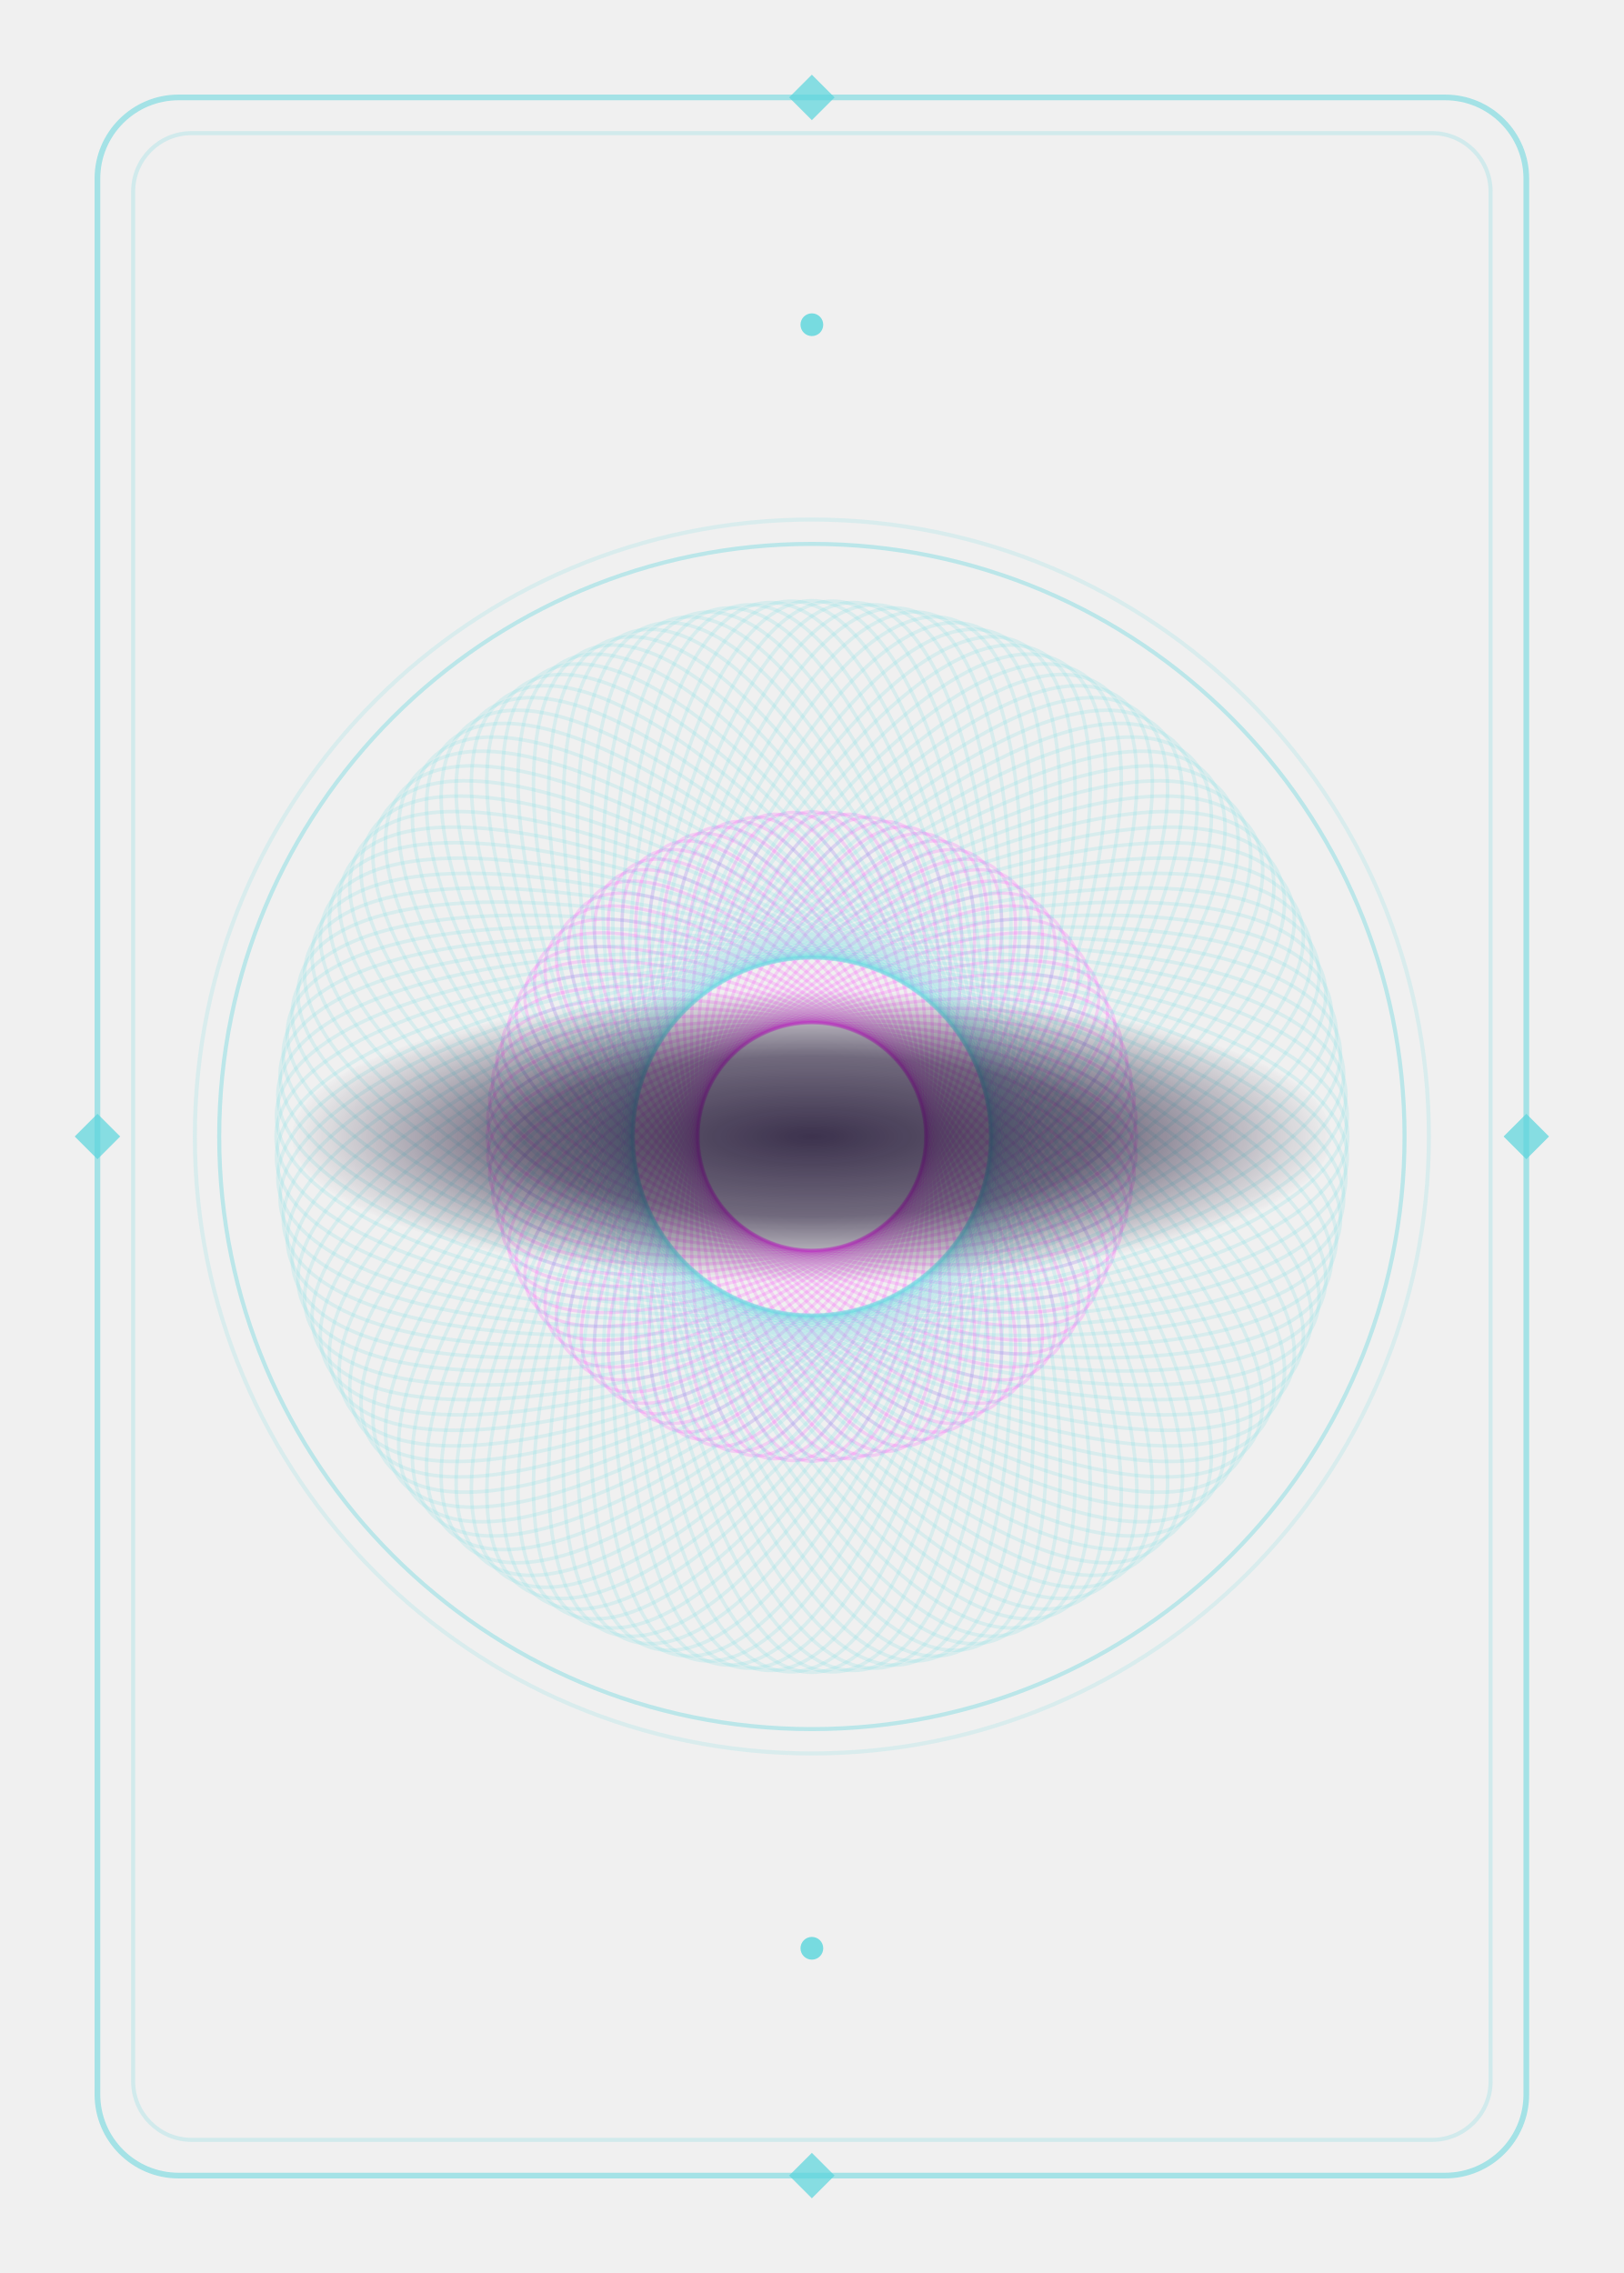
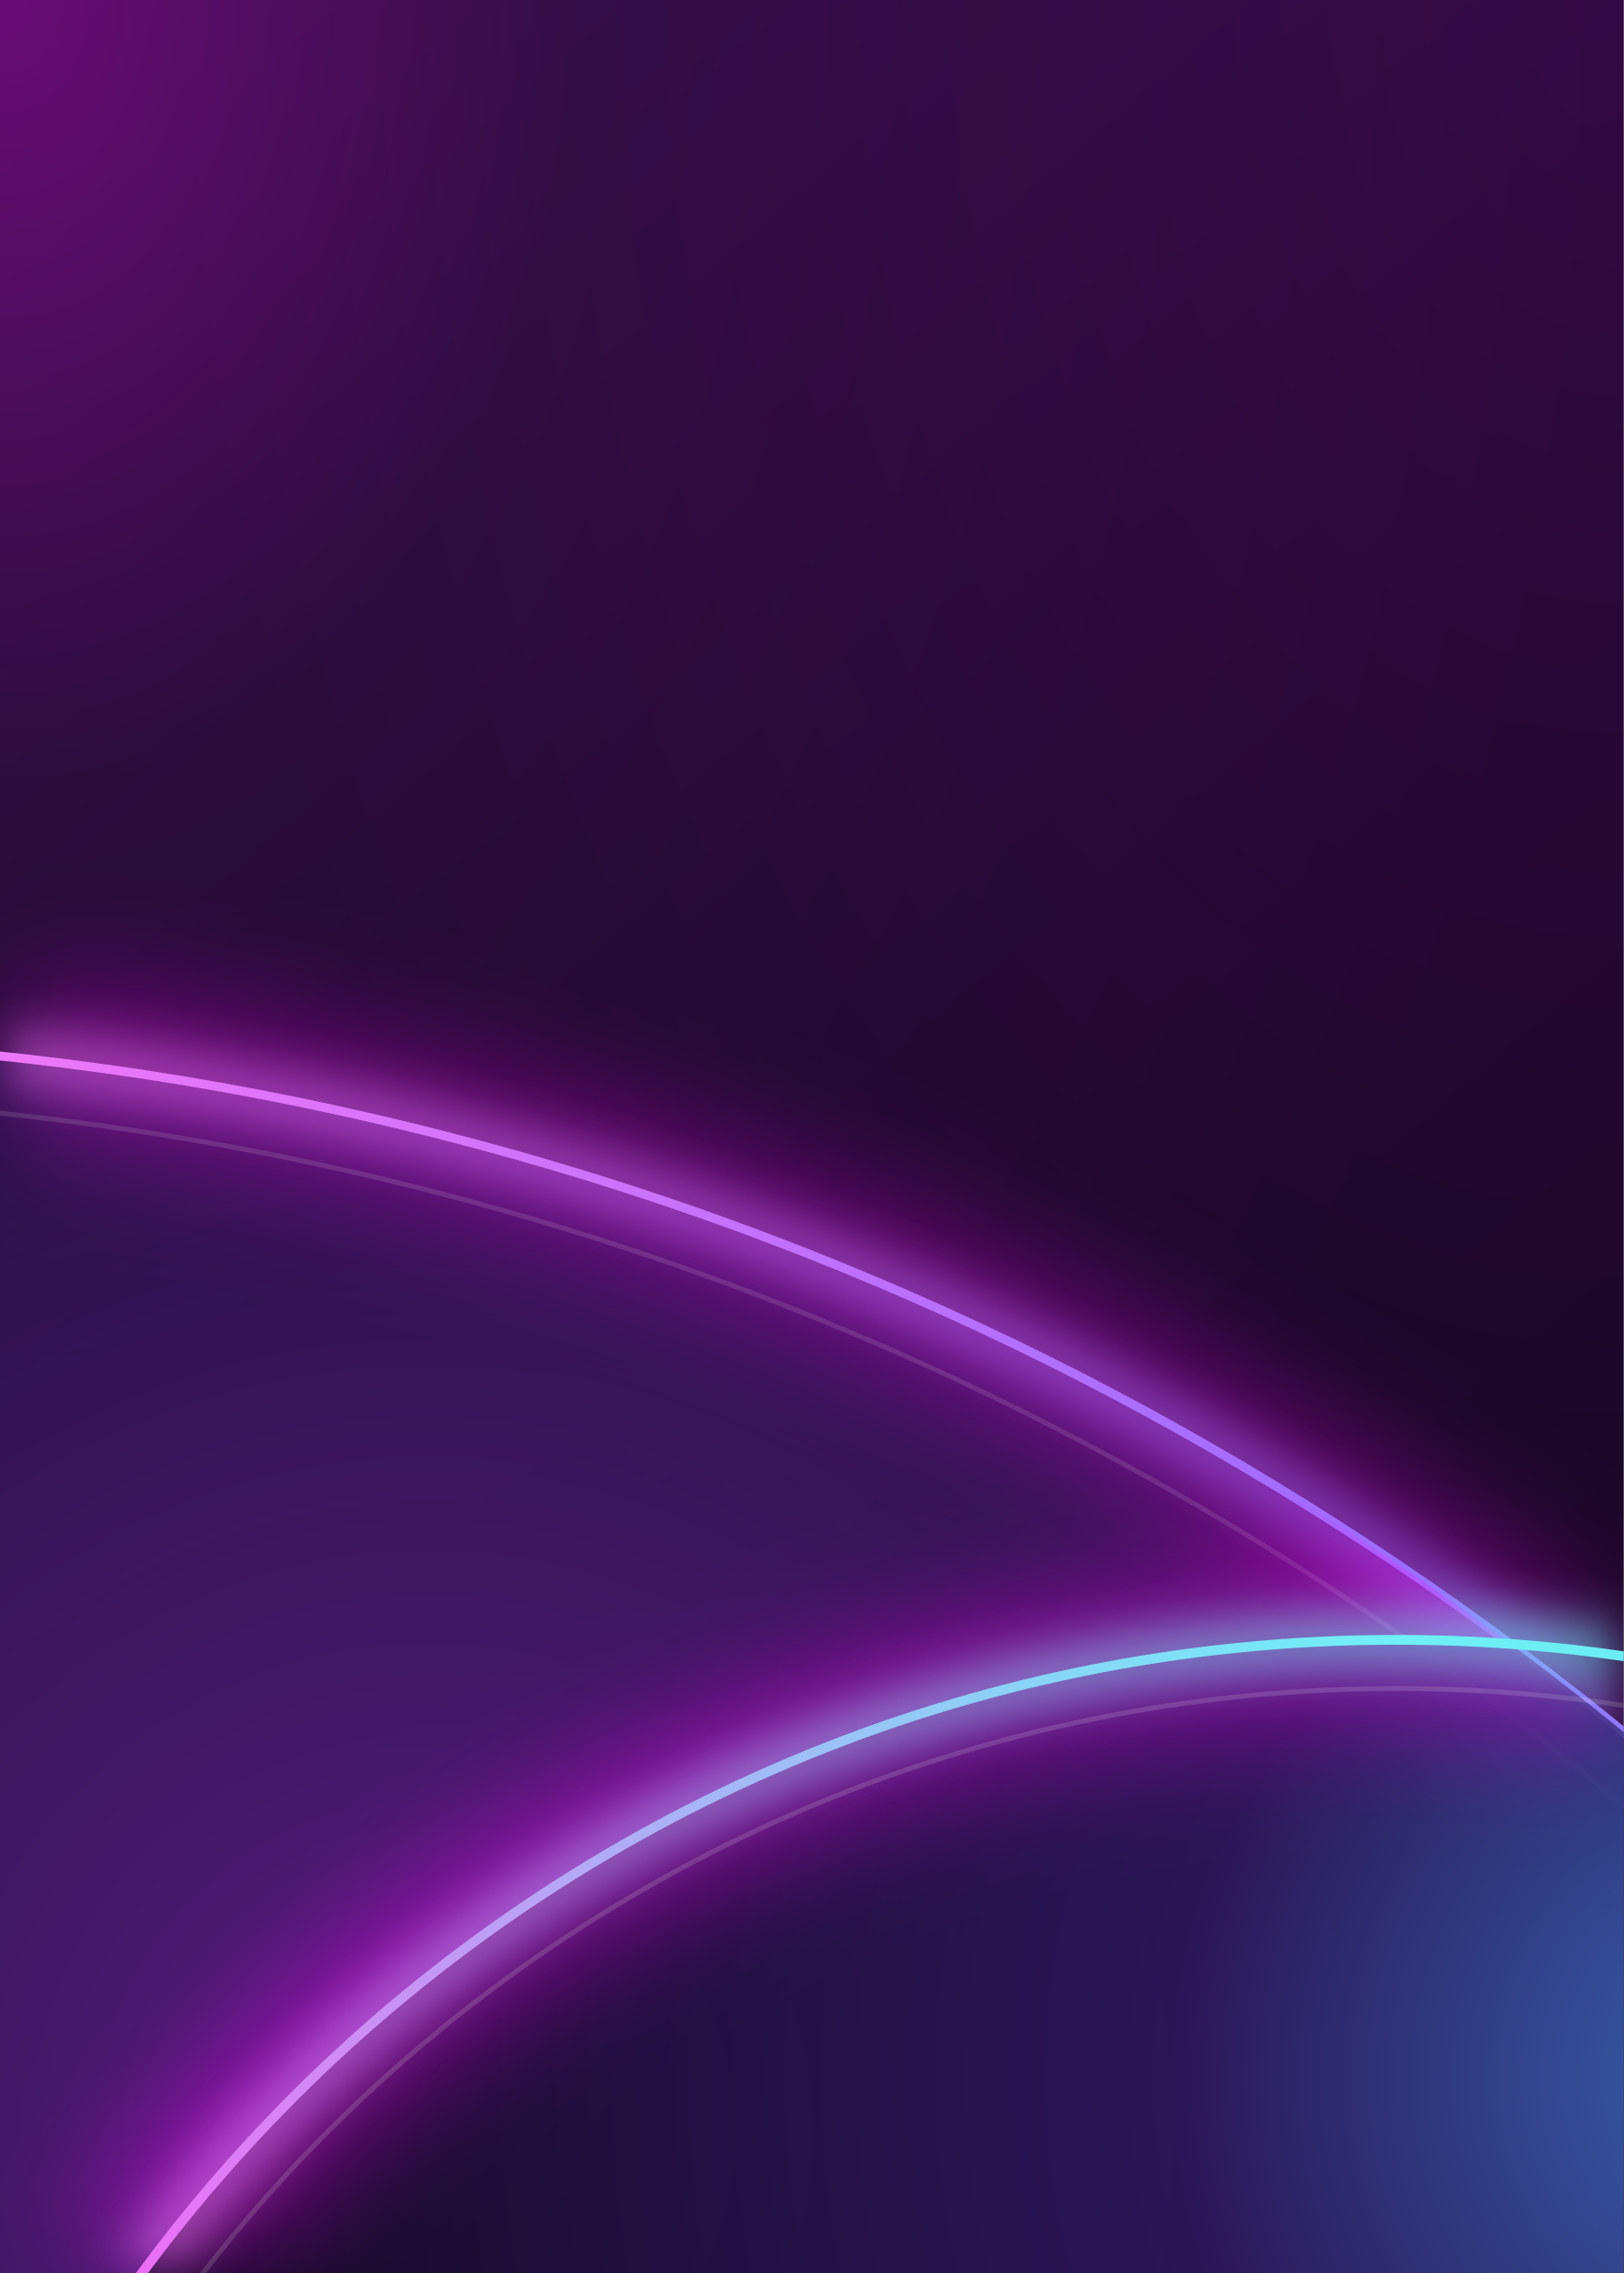
- <svg xmlns="http://www.w3.org/2000/svg" viewBox="0 0 100 140" preserveAspectRatio="xMidYMid meet">
+ <svg xmlns="http://www.w3.org/2000/svg" viewBox="0 0 100 140" preserveAspectRatio="xMidYMid slice">
  <defs>
-     <radialGradient id="calm">
-       <stop offset="0" stop-color="#1d1131" stop-opacity="0.85" />
-       <stop offset="0.55" stop-color="#1d1131" stop-opacity="0.6" />
-       <stop offset="1" stop-color="#1d1131" stop-opacity="0" />
+     <linearGradient id="bg" x1="0" y1="0" x2="0.6" y2="1">
+       <stop offset="0" stop-color="#241238" />
+       <stop offset="0.5" stop-color="#170a28" />
+       <stop offset="1" stop-color="#12071f" />
+     </linearGradient>
+     <radialGradient id="corner" cx="0" cy="0" r="1">
+       <stop offset="0" stop-color="#ff00fe" stop-opacity="0.32" />
+       <stop offset="0.35" stop-color="#ff00fe" stop-opacity="0.06" />
+       <stop offset="1" stop-color="#ff00fe" stop-opacity="0" />
    </radialGradient>
-     <linearGradient id="fade" x1="0" x2="1">
-       <stop offset="0" stop-color="#59d5dc" stop-opacity="0" />
-       <stop offset="0.5" stop-color="#59d5dc" stop-opacity="0.7" />
-       <stop offset="1" stop-color="#59d5dc" stop-opacity="0" />
+     <radialGradient id="cornerR" cx="1" cy="0" r="0.9">
+       <stop offset="0" stop-color="#ff00fe" stop-opacity="0.12" />
+       <stop offset="1" stop-color="#ff00fe" stop-opacity="0" />
+     </radialGradient>
+     <radialGradient id="fillA" cx="0.62" cy="0.18" r="0.5">
+       <stop offset="0" stop-color="#5a1f86" stop-opacity="0.9" />
+       <stop offset="0.45" stop-color="#22103f" stop-opacity="0.85" />
+       <stop offset="1" stop-color="#140822" stop-opacity="0.9" />
+     </radialGradient>
+     <radialGradient id="fillB" cx="0.62" cy="0.14" r="0.55">
+       <stop offset="0" stop-color="#3b72c4" stop-opacity="0.85" />
+       <stop offset="0.35" stop-color="#2a1656" stop-opacity="0.9" />
+       <stop offset="1" stop-color="#12071f" stop-opacity="1" />
+     </radialGradient>
+     <linearGradient id="rimA" x1="0" y1="0" x2="1" y2="0.3">
+       <stop offset="0" stop-color="#ff3df5" />
+       <stop offset="0.45" stop-color="#ff7af8" />
+       <stop offset="0.75" stop-color="#9a6bff" />
+       <stop offset="1" stop-color="#59d5dc" />
    </linearGradient>
+     <linearGradient id="rimB" x1="0" y1="1" x2="1" y2="0">
+       <stop offset="0" stop-color="#ff00fe" />
+       <stop offset="0.4" stop-color="#ff5af6" />
+       <stop offset="0.75" stop-color="#6ff0f7" />
+       <stop offset="1" stop-color="#59d5dc" />
+     </linearGradient>
+     <filter id="glow" x="-20%" y="-20%" width="140%" height="140%">
+       <feGaussianBlur stdDeviation="1.6" />
+     </filter>
+     <filter id="soft" x="-20%" y="-20%" width="140%" height="140%">
+       <feGaussianBlur stdDeviation="4" />
+     </filter>
+     <clipPath id="clipA">
+       <circle cx="-20" cy="254" r="190" />
+     </clipPath>
  </defs>
-   <g fill="none" stroke="#ff00fe" stroke-opacity="0.14" stroke-width="0.2">
-     <ellipse cx="50" cy="70" rx="20" ry="7" transform="rotate(0.0 50 70)" />
-     <ellipse cx="50" cy="70" rx="20" ry="7" transform="rotate(3.75 50 70)" />
-     <ellipse cx="50" cy="70" rx="20" ry="7" transform="rotate(7.5 50 70)" />
-     <ellipse cx="50" cy="70" rx="20" ry="7" transform="rotate(11.25 50 70)" />
-     <ellipse cx="50" cy="70" rx="20" ry="7" transform="rotate(15.0 50 70)" />
-     <ellipse cx="50" cy="70" rx="20" ry="7" transform="rotate(18.75 50 70)" />
-     <ellipse cx="50" cy="70" rx="20" ry="7" transform="rotate(22.5 50 70)" />
-     <ellipse cx="50" cy="70" rx="20" ry="7" transform="rotate(26.25 50 70)" />
-     <ellipse cx="50" cy="70" rx="20" ry="7" transform="rotate(30.0 50 70)" />
-     <ellipse cx="50" cy="70" rx="20" ry="7" transform="rotate(33.75 50 70)" />
-     <ellipse cx="50" cy="70" rx="20" ry="7" transform="rotate(37.5 50 70)" />
-     <ellipse cx="50" cy="70" rx="20" ry="7" transform="rotate(41.25 50 70)" />
-     <ellipse cx="50" cy="70" rx="20" ry="7" transform="rotate(45.0 50 70)" />
-     <ellipse cx="50" cy="70" rx="20" ry="7" transform="rotate(48.75 50 70)" />
-     <ellipse cx="50" cy="70" rx="20" ry="7" transform="rotate(52.5 50 70)" />
-     <ellipse cx="50" cy="70" rx="20" ry="7" transform="rotate(56.25 50 70)" />
-     <ellipse cx="50" cy="70" rx="20" ry="7" transform="rotate(60.0 50 70)" />
-     <ellipse cx="50" cy="70" rx="20" ry="7" transform="rotate(63.75 50 70)" />
-     <ellipse cx="50" cy="70" rx="20" ry="7" transform="rotate(67.5 50 70)" />
-     <ellipse cx="50" cy="70" rx="20" ry="7" transform="rotate(71.25 50 70)" />
-     <ellipse cx="50" cy="70" rx="20" ry="7" transform="rotate(75.0 50 70)" />
-     <ellipse cx="50" cy="70" rx="20" ry="7" transform="rotate(78.75 50 70)" />
-     <ellipse cx="50" cy="70" rx="20" ry="7" transform="rotate(82.5 50 70)" />
-     <ellipse cx="50" cy="70" rx="20" ry="7" transform="rotate(86.25 50 70)" />
-     <ellipse cx="50" cy="70" rx="20" ry="7" transform="rotate(90.0 50 70)" />
-     <ellipse cx="50" cy="70" rx="20" ry="7" transform="rotate(93.75 50 70)" />
-     <ellipse cx="50" cy="70" rx="20" ry="7" transform="rotate(97.5 50 70)" />
-     <ellipse cx="50" cy="70" rx="20" ry="7" transform="rotate(101.25 50 70)" />
-     <ellipse cx="50" cy="70" rx="20" ry="7" transform="rotate(105.0 50 70)" />
-     <ellipse cx="50" cy="70" rx="20" ry="7" transform="rotate(108.75 50 70)" />
-     <ellipse cx="50" cy="70" rx="20" ry="7" transform="rotate(112.5 50 70)" />
-     <ellipse cx="50" cy="70" rx="20" ry="7" transform="rotate(116.25 50 70)" />
-     <ellipse cx="50" cy="70" rx="20" ry="7" transform="rotate(120.0 50 70)" />
-     <ellipse cx="50" cy="70" rx="20" ry="7" transform="rotate(123.75 50 70)" />
-     <ellipse cx="50" cy="70" rx="20" ry="7" transform="rotate(127.5 50 70)" />
-     <ellipse cx="50" cy="70" rx="20" ry="7" transform="rotate(131.25 50 70)" />
-     <ellipse cx="50" cy="70" rx="20" ry="7" transform="rotate(135.0 50 70)" />
-     <ellipse cx="50" cy="70" rx="20" ry="7" transform="rotate(138.75 50 70)" />
-     <ellipse cx="50" cy="70" rx="20" ry="7" transform="rotate(142.5 50 70)" />
-     <ellipse cx="50" cy="70" rx="20" ry="7" transform="rotate(146.25 50 70)" />
-     <ellipse cx="50" cy="70" rx="20" ry="7" transform="rotate(150.0 50 70)" />
-     <ellipse cx="50" cy="70" rx="20" ry="7" transform="rotate(153.75 50 70)" />
-     <ellipse cx="50" cy="70" rx="20" ry="7" transform="rotate(157.5 50 70)" />
-     <ellipse cx="50" cy="70" rx="20" ry="7" transform="rotate(161.25 50 70)" />
-     <ellipse cx="50" cy="70" rx="20" ry="7" transform="rotate(165.0 50 70)" />
-     <ellipse cx="50" cy="70" rx="20" ry="7" transform="rotate(168.75 50 70)" />
-     <ellipse cx="50" cy="70" rx="20" ry="7" transform="rotate(172.5 50 70)" />
-     <ellipse cx="50" cy="70" rx="20" ry="7" transform="rotate(176.25 50 70)" />
+   <rect width="100" height="140" fill="url(#bg)" />
+   <rect width="100" height="140" fill="url(#corner)" />
+   <rect width="100" height="140" fill="url(#cornerR)" />
+   <circle cx="-20" cy="254" r="190" fill="url(#fillA)" />
+   <circle cx="-20" cy="254" r="190" fill="none" stroke="#ff00fe" stroke-opacity="0.5" stroke-width="6" filter="url(#soft)" />
+   <circle cx="-20" cy="254" r="190" fill="none" stroke="url(#rimA)" stroke-width="2.2" stroke-opacity="0.75" filter="url(#glow)" />
+   <circle cx="-20" cy="254" r="190" fill="none" stroke="url(#rimA)" stroke-width="0.55" />
+   <circle cx="-20" cy="254" r="186.5" fill="none" stroke="#ffffff" stroke-opacity="0.12" stroke-width="0.3" />
+   <g clip-path="url(#clipA)">
+     <circle cx="86" cy="197" r="96" fill="url(#fillB)" />
+     <circle cx="86" cy="197" r="96" fill="none" stroke="#ff00fe" stroke-opacity="0.55" stroke-width="7" filter="url(#soft)" />
  </g>
-   <g fill="none" stroke="#59d5dc" stroke-opacity="0.16" stroke-width="0.22">
-     <ellipse cx="50" cy="70" rx="33" ry="11" transform="rotate(0.0 50 70)" />
-     <ellipse cx="50" cy="70" rx="33" ry="11" transform="rotate(2.5 50 70)" />
-     <ellipse cx="50" cy="70" rx="33" ry="11" transform="rotate(5.0 50 70)" />
-     <ellipse cx="50" cy="70" rx="33" ry="11" transform="rotate(7.5 50 70)" />
-     <ellipse cx="50" cy="70" rx="33" ry="11" transform="rotate(10.0 50 70)" />
-     <ellipse cx="50" cy="70" rx="33" ry="11" transform="rotate(12.5 50 70)" />
-     <ellipse cx="50" cy="70" rx="33" ry="11" transform="rotate(15.0 50 70)" />
-     <ellipse cx="50" cy="70" rx="33" ry="11" transform="rotate(17.5 50 70)" />
-     <ellipse cx="50" cy="70" rx="33" ry="11" transform="rotate(20.0 50 70)" />
-     <ellipse cx="50" cy="70" rx="33" ry="11" transform="rotate(22.5 50 70)" />
-     <ellipse cx="50" cy="70" rx="33" ry="11" transform="rotate(25.0 50 70)" />
-     <ellipse cx="50" cy="70" rx="33" ry="11" transform="rotate(27.5 50 70)" />
-     <ellipse cx="50" cy="70" rx="33" ry="11" transform="rotate(30.0 50 70)" />
-     <ellipse cx="50" cy="70" rx="33" ry="11" transform="rotate(32.5 50 70)" />
-     <ellipse cx="50" cy="70" rx="33" ry="11" transform="rotate(35.0 50 70)" />
-     <ellipse cx="50" cy="70" rx="33" ry="11" transform="rotate(37.5 50 70)" />
-     <ellipse cx="50" cy="70" rx="33" ry="11" transform="rotate(40.0 50 70)" />
-     <ellipse cx="50" cy="70" rx="33" ry="11" transform="rotate(42.5 50 70)" />
-     <ellipse cx="50" cy="70" rx="33" ry="11" transform="rotate(45.0 50 70)" />
-     <ellipse cx="50" cy="70" rx="33" ry="11" transform="rotate(47.5 50 70)" />
-     <ellipse cx="50" cy="70" rx="33" ry="11" transform="rotate(50.0 50 70)" />
-     <ellipse cx="50" cy="70" rx="33" ry="11" transform="rotate(52.5 50 70)" />
-     <ellipse cx="50" cy="70" rx="33" ry="11" transform="rotate(55.0 50 70)" />
-     <ellipse cx="50" cy="70" rx="33" ry="11" transform="rotate(57.5 50 70)" />
-     <ellipse cx="50" cy="70" rx="33" ry="11" transform="rotate(60.0 50 70)" />
-     <ellipse cx="50" cy="70" rx="33" ry="11" transform="rotate(62.5 50 70)" />
-     <ellipse cx="50" cy="70" rx="33" ry="11" transform="rotate(65.0 50 70)" />
-     <ellipse cx="50" cy="70" rx="33" ry="11" transform="rotate(67.5 50 70)" />
-     <ellipse cx="50" cy="70" rx="33" ry="11" transform="rotate(70.0 50 70)" />
-     <ellipse cx="50" cy="70" rx="33" ry="11" transform="rotate(72.5 50 70)" />
-     <ellipse cx="50" cy="70" rx="33" ry="11" transform="rotate(75.0 50 70)" />
-     <ellipse cx="50" cy="70" rx="33" ry="11" transform="rotate(77.5 50 70)" />
-     <ellipse cx="50" cy="70" rx="33" ry="11" transform="rotate(80.0 50 70)" />
-     <ellipse cx="50" cy="70" rx="33" ry="11" transform="rotate(82.5 50 70)" />
-     <ellipse cx="50" cy="70" rx="33" ry="11" transform="rotate(85.0 50 70)" />
-     <ellipse cx="50" cy="70" rx="33" ry="11" transform="rotate(87.5 50 70)" />
-     <ellipse cx="50" cy="70" rx="33" ry="11" transform="rotate(90.0 50 70)" />
-     <ellipse cx="50" cy="70" rx="33" ry="11" transform="rotate(92.5 50 70)" />
-     <ellipse cx="50" cy="70" rx="33" ry="11" transform="rotate(95.0 50 70)" />
-     <ellipse cx="50" cy="70" rx="33" ry="11" transform="rotate(97.5 50 70)" />
-     <ellipse cx="50" cy="70" rx="33" ry="11" transform="rotate(100.0 50 70)" />
-     <ellipse cx="50" cy="70" rx="33" ry="11" transform="rotate(102.5 50 70)" />
-     <ellipse cx="50" cy="70" rx="33" ry="11" transform="rotate(105.0 50 70)" />
-     <ellipse cx="50" cy="70" rx="33" ry="11" transform="rotate(107.5 50 70)" />
-     <ellipse cx="50" cy="70" rx="33" ry="11" transform="rotate(110.0 50 70)" />
-     <ellipse cx="50" cy="70" rx="33" ry="11" transform="rotate(112.5 50 70)" />
-     <ellipse cx="50" cy="70" rx="33" ry="11" transform="rotate(115.0 50 70)" />
-     <ellipse cx="50" cy="70" rx="33" ry="11" transform="rotate(117.5 50 70)" />
-     <ellipse cx="50" cy="70" rx="33" ry="11" transform="rotate(120.0 50 70)" />
-     <ellipse cx="50" cy="70" rx="33" ry="11" transform="rotate(122.5 50 70)" />
-     <ellipse cx="50" cy="70" rx="33" ry="11" transform="rotate(125.0 50 70)" />
-     <ellipse cx="50" cy="70" rx="33" ry="11" transform="rotate(127.5 50 70)" />
-     <ellipse cx="50" cy="70" rx="33" ry="11" transform="rotate(130.0 50 70)" />
-     <ellipse cx="50" cy="70" rx="33" ry="11" transform="rotate(132.5 50 70)" />
-     <ellipse cx="50" cy="70" rx="33" ry="11" transform="rotate(135.0 50 70)" />
-     <ellipse cx="50" cy="70" rx="33" ry="11" transform="rotate(137.5 50 70)" />
-     <ellipse cx="50" cy="70" rx="33" ry="11" transform="rotate(140.0 50 70)" />
-     <ellipse cx="50" cy="70" rx="33" ry="11" transform="rotate(142.5 50 70)" />
-     <ellipse cx="50" cy="70" rx="33" ry="11" transform="rotate(145.0 50 70)" />
-     <ellipse cx="50" cy="70" rx="33" ry="11" transform="rotate(147.5 50 70)" />
-     <ellipse cx="50" cy="70" rx="33" ry="11" transform="rotate(150.0 50 70)" />
-     <ellipse cx="50" cy="70" rx="33" ry="11" transform="rotate(152.5 50 70)" />
-     <ellipse cx="50" cy="70" rx="33" ry="11" transform="rotate(155.0 50 70)" />
-     <ellipse cx="50" cy="70" rx="33" ry="11" transform="rotate(157.5 50 70)" />
-     <ellipse cx="50" cy="70" rx="33" ry="11" transform="rotate(160.0 50 70)" />
-     <ellipse cx="50" cy="70" rx="33" ry="11" transform="rotate(162.5 50 70)" />
-     <ellipse cx="50" cy="70" rx="33" ry="11" transform="rotate(165.0 50 70)" />
-     <ellipse cx="50" cy="70" rx="33" ry="11" transform="rotate(167.5 50 70)" />
-     <ellipse cx="50" cy="70" rx="33" ry="11" transform="rotate(170.0 50 70)" />
-     <ellipse cx="50" cy="70" rx="33" ry="11" transform="rotate(172.5 50 70)" />
-     <ellipse cx="50" cy="70" rx="33" ry="11" transform="rotate(175.0 50 70)" />
-     <ellipse cx="50" cy="70" rx="33" ry="11" transform="rotate(177.5 50 70)" />
-   </g>
-   <g fill="none" stroke="#59d5dc" stroke-width="0.25">
-     <circle cx="50" cy="70" r="36.5" stroke-opacity="0.35" />
-     <circle cx="50" cy="70" r="38" stroke-opacity="0.15" />
-   </g>
-   <ellipse cx="50" cy="70" rx="32" ry="9" fill="url(#calm)" />
-   <g fill="none" stroke="#59d5dc">
-     <rect x="6" y="6" width="88" height="128" rx="5" stroke-opacity="0.5" stroke-width="0.35" />
-     <rect x="8.2" y="8.2" width="83.6" height="123.6" rx="3.6" stroke-opacity="0.2" stroke-width="0.25" />
-   </g>
-   <g fill="#59d5dc" fill-opacity="0.7">
-     <path d="M50 4.6L51.4 6L50 7.4L48.6 6Z" />
-     <path d="M50 132.6L51.4 134L50 135.4L48.6 134Z" />
-     <path d="M6 68.6L7.4 70L6 71.4L4.6 70Z" />
-     <path d="M94 68.6L95.4 70L94 71.4L92.6 70Z" />
-   </g>
-   <g stroke-width="0.3" fill="none">
-     <path d="M38 20H62" stroke="url(#fade)" />
-     <path d="M38 120H62" stroke="url(#fade)" />
-   </g>
-   <g fill="#59d5dc" fill-opacity="0.8">
-     <circle cx="50" cy="20" r="0.7" />
-     <circle cx="50" cy="120" r="0.7" />
-   </g>
+   <circle cx="86" cy="197" r="96" fill="none" stroke="url(#rimB)" stroke-width="2.4" stroke-opacity="0.8" filter="url(#glow)" />
+   <circle cx="86" cy="197" r="96" fill="none" stroke="url(#rimB)" stroke-width="0.6" />
+   <circle cx="86" cy="197" r="93" fill="none" stroke="#ffffff" stroke-opacity="0.14" stroke-width="0.3" />
</svg>
